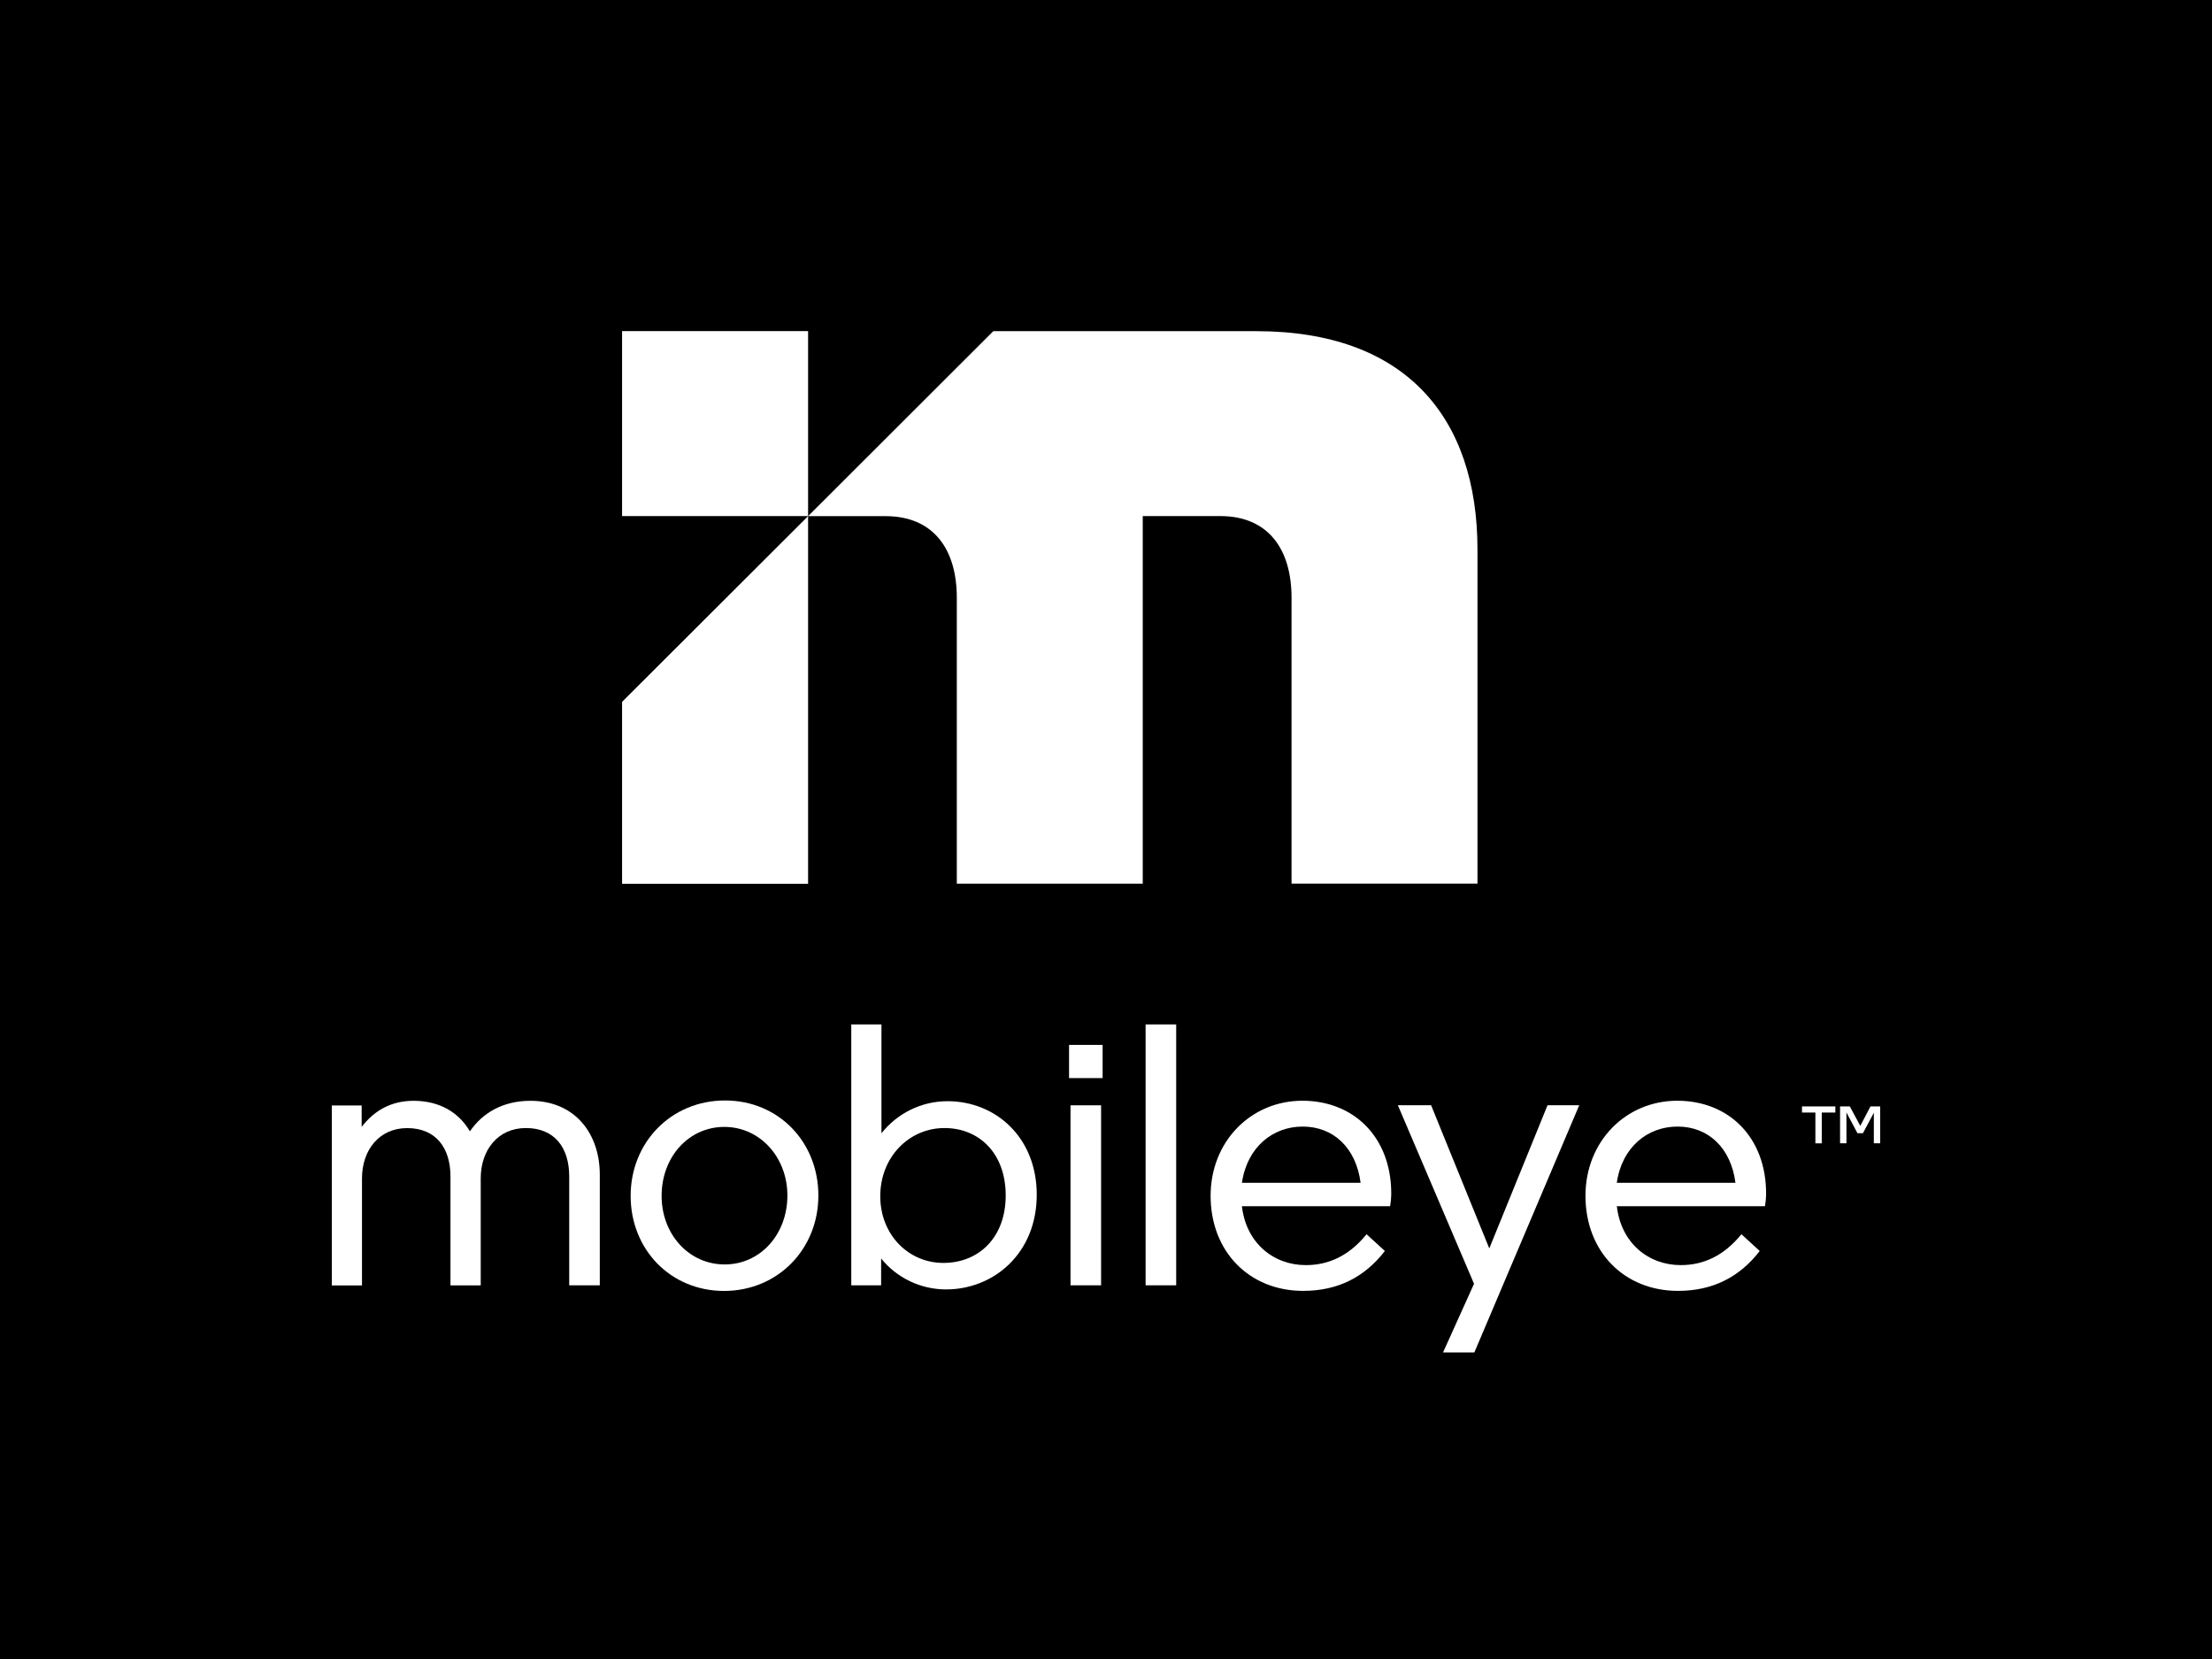
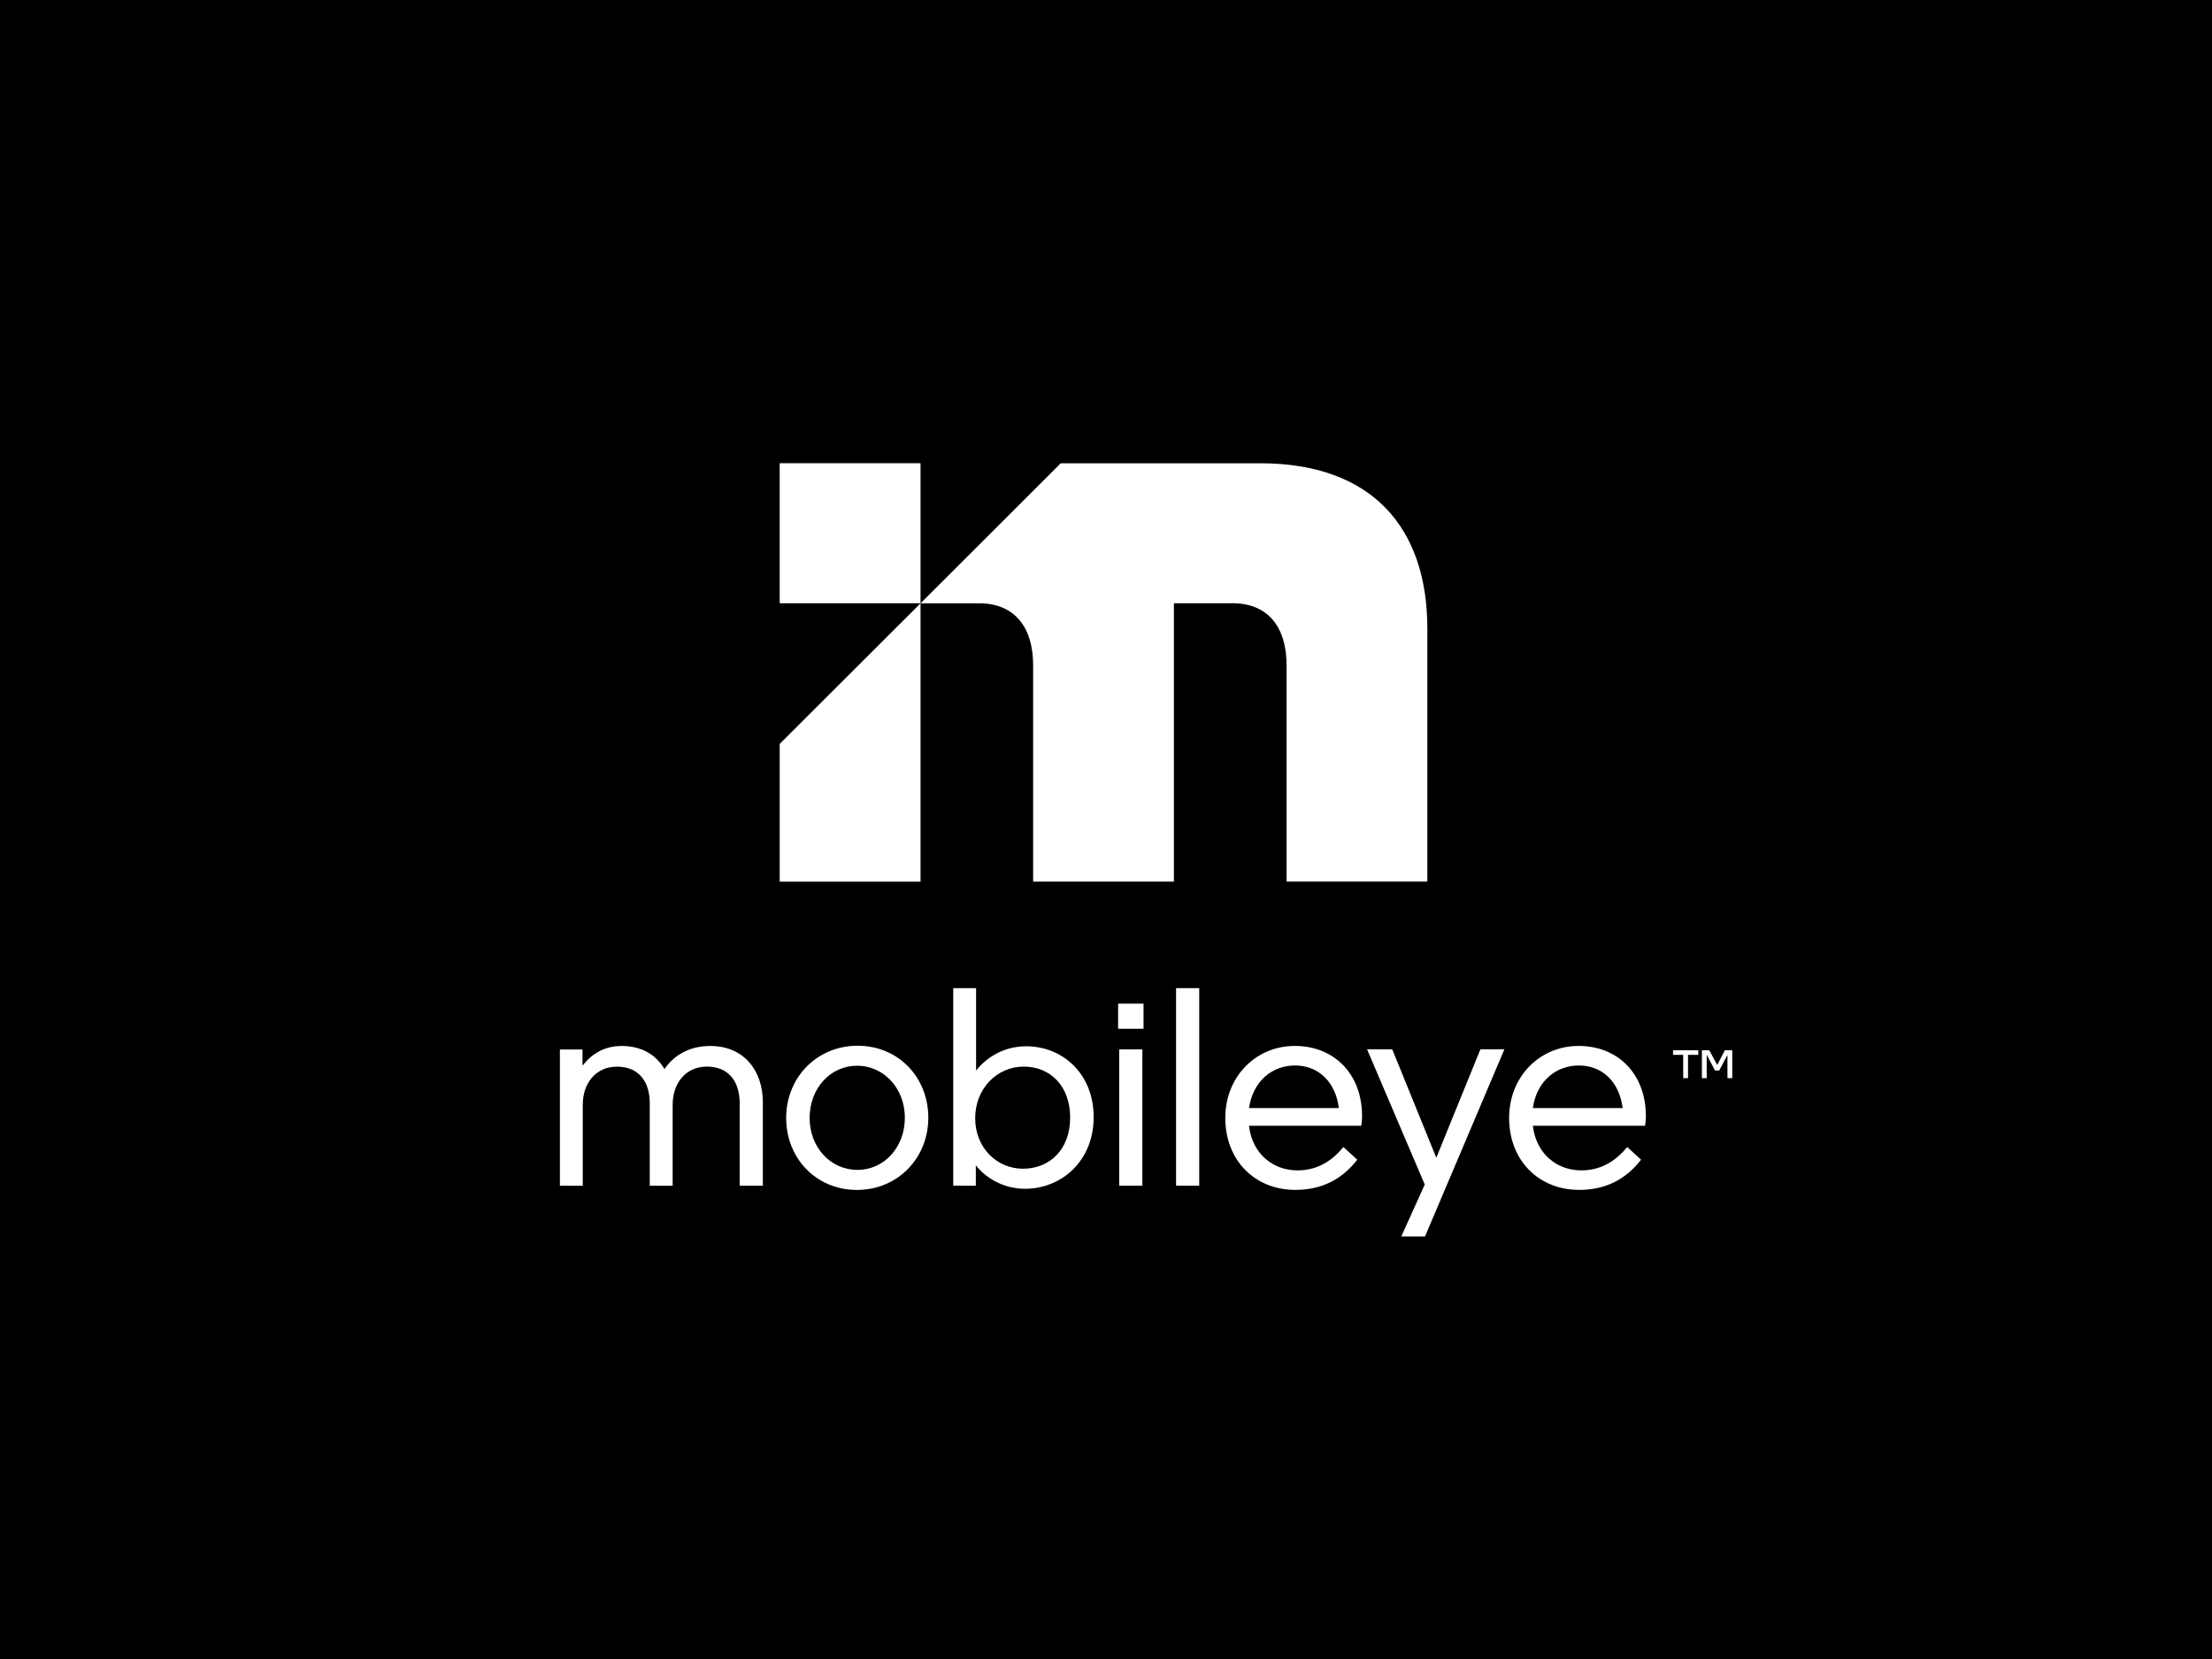
<svg xmlns="http://www.w3.org/2000/svg" width="320" height="240" viewBox="0 0 320 240" fill="none">
  <rect width="100%" height="100%" fill="black" />
-   <g transform="matrix(0.7,0,0,0.7,48,36)">
+   <g transform="matrix(0.53,0,0,0.53,81,58)">
    <path d="M59.991 93.618V131.216H98.432V55.241L59.991 93.618Z" fill="white" />
    <path d="M191.106 17.014C190.996 17.014 190.901 17.014 190.791 17.014H136.708L98.432 55.241H114.54H114.568C124.164 55.295 129.168 61.854 129.168 72.123V131.202H167.595V55.227H183.552C183.58 55.227 183.607 55.227 183.621 55.227C183.648 55.227 183.676 55.227 183.703 55.227H183.731C193.327 55.268 198.345 61.84 198.345 72.109V131.188H236.771V62.196C236.785 34.553 221.637 17.014 191.106 17.014Z" fill="white" />
    <path d="M98.432 17H59.991V55.227H98.432V17Z" fill="white" />
    <path d="M6.169 181.464C8.719 178.15 12.188 176.069 16.89 176.069C22.36 176.069 26.294 178.534 28.543 182.381C31.161 178.534 35.411 176.069 41.045 176.069C50.381 176.069 55.385 182.997 55.385 191.322V214.201H49.065V191.705C49.065 185.777 46.063 181.697 40.113 181.697C34.328 181.697 30.777 186.242 30.777 192.102V214.214H24.526V191.719C24.526 185.79 21.51 181.71 15.574 181.71C9.788 181.71 6.238 186.256 6.238 192.116V214.228H0V177.028H6.169V181.464Z" fill="white" />
    <path d="M61.76 195.717C61.76 184.627 70.164 176.001 81.268 176.001C92.304 176.001 100.557 184.558 100.557 195.648C100.557 206.739 92.153 215.364 81.049 215.364C70.013 215.351 61.76 206.807 61.76 195.717ZM94.155 195.635C94.155 187.776 88.52 181.464 81.117 181.464C73.797 181.464 68.162 187.625 68.162 195.717C68.162 203.658 73.797 209.888 81.2 209.888C88.52 209.888 94.155 203.726 94.155 195.635Z" fill="white" />
    <path d="M107.343 160.283H113.594V182.778C116.83 178.698 121.779 176.151 127.249 176.151C137.202 176.151 145.688 183.627 145.688 195.484C145.688 207.574 136.818 215.049 126.947 215.049C121.697 215.049 116.761 212.667 113.526 208.655V214.2H107.357V160.283H107.343ZM126.385 209.573C133.706 209.573 139.272 204.329 139.272 195.635C139.272 186.927 133.788 181.697 126.618 181.697C119.366 181.697 113.348 187.625 113.348 195.799C113.361 203.795 119.215 209.573 126.385 209.573Z" fill="white" />
    <path d="M159.301 171.373H152.364V164.514H159.301V171.373ZM158.986 214.2H152.666V177H158.986V214.2Z" fill="white" />
    <path d="M174.504 160.283H168.184V214.2H174.504V160.283Z" fill="white" />
    <path d="M213.85 203.644L217.633 207.108C213.466 212.503 207.914 215.35 200.744 215.35C189.639 215.35 181.619 207.259 181.619 195.703C181.619 184.462 189.955 176.056 200.593 176.056C211.231 176.056 218.95 183.6 218.95 195.238C218.95 196.237 218.799 197.469 218.716 197.853H188.09C188.94 205.397 194.561 210.024 201.278 210.024C205.981 210.038 210.231 208.108 213.85 203.644ZM188.09 193.019H212.616C211.684 185.777 206.981 181.395 200.661 181.395C194.492 181.382 189.173 185.612 188.09 193.019Z" fill="white" />
    <path d="M227.189 176.987L239.212 206.574L251.248 176.987H257.801L236.127 228.07H229.656L236.059 213.885L220.32 176.987H227.189Z" fill="white" />
    <path d="M291.32 203.644L295.104 207.108C290.936 212.503 285.384 215.35 278.214 215.35C267.11 215.35 259.09 207.259 259.09 195.703C259.09 184.462 267.425 176.056 278.064 176.056C288.702 176.056 296.42 183.6 296.42 195.238C296.42 196.237 296.269 197.469 296.187 197.853H265.575C266.424 205.397 272.045 210.024 278.763 210.024C283.451 210.038 287.687 208.108 291.32 203.644ZM265.561 193.019H290.087C289.154 185.777 284.452 181.395 278.132 181.395C271.949 181.382 266.63 185.612 265.561 193.019Z" fill="white" />
    <path d="M320 184.846H318.684V178.534L316.436 182.764H315.298L313.022 178.479V184.846H311.706V177.233H313.721L315.887 181.258L317.985 177.233H320V184.846ZM303.837 177.233H310.733V178.493H307.922V184.859H306.606V178.493H303.837V177.233V177.233Z" fill="white" />
  </g>
</svg>
